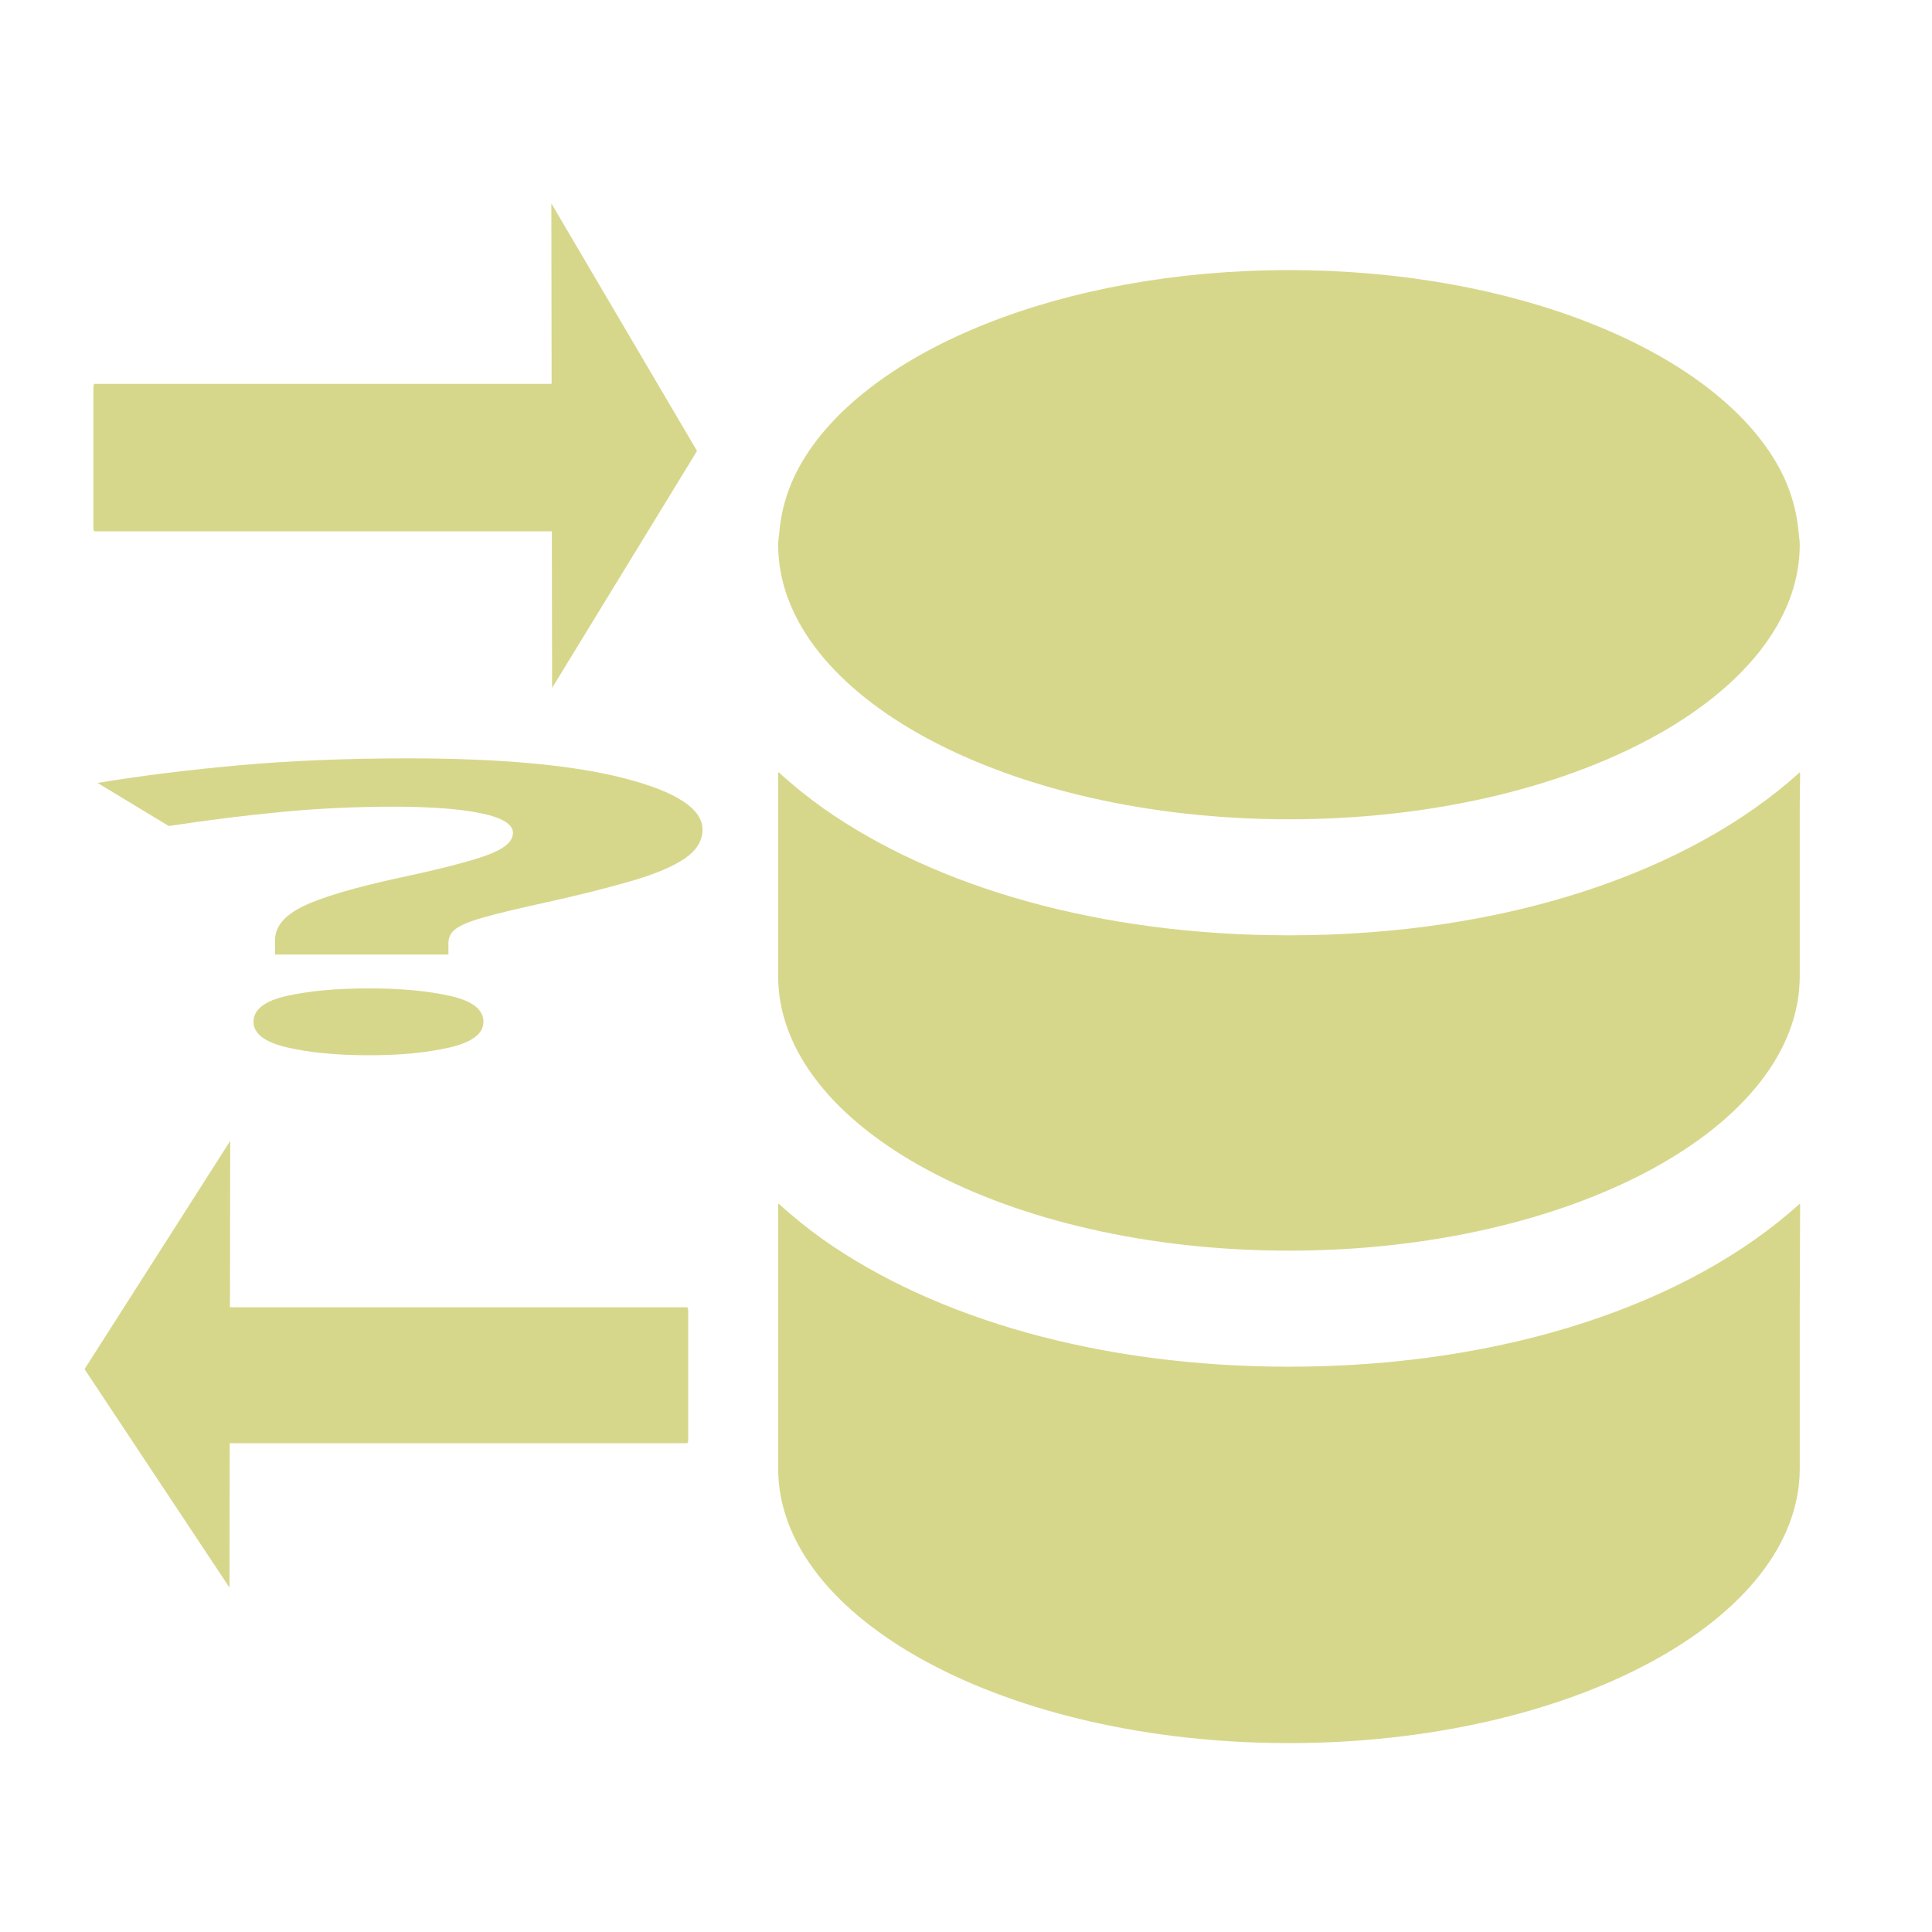
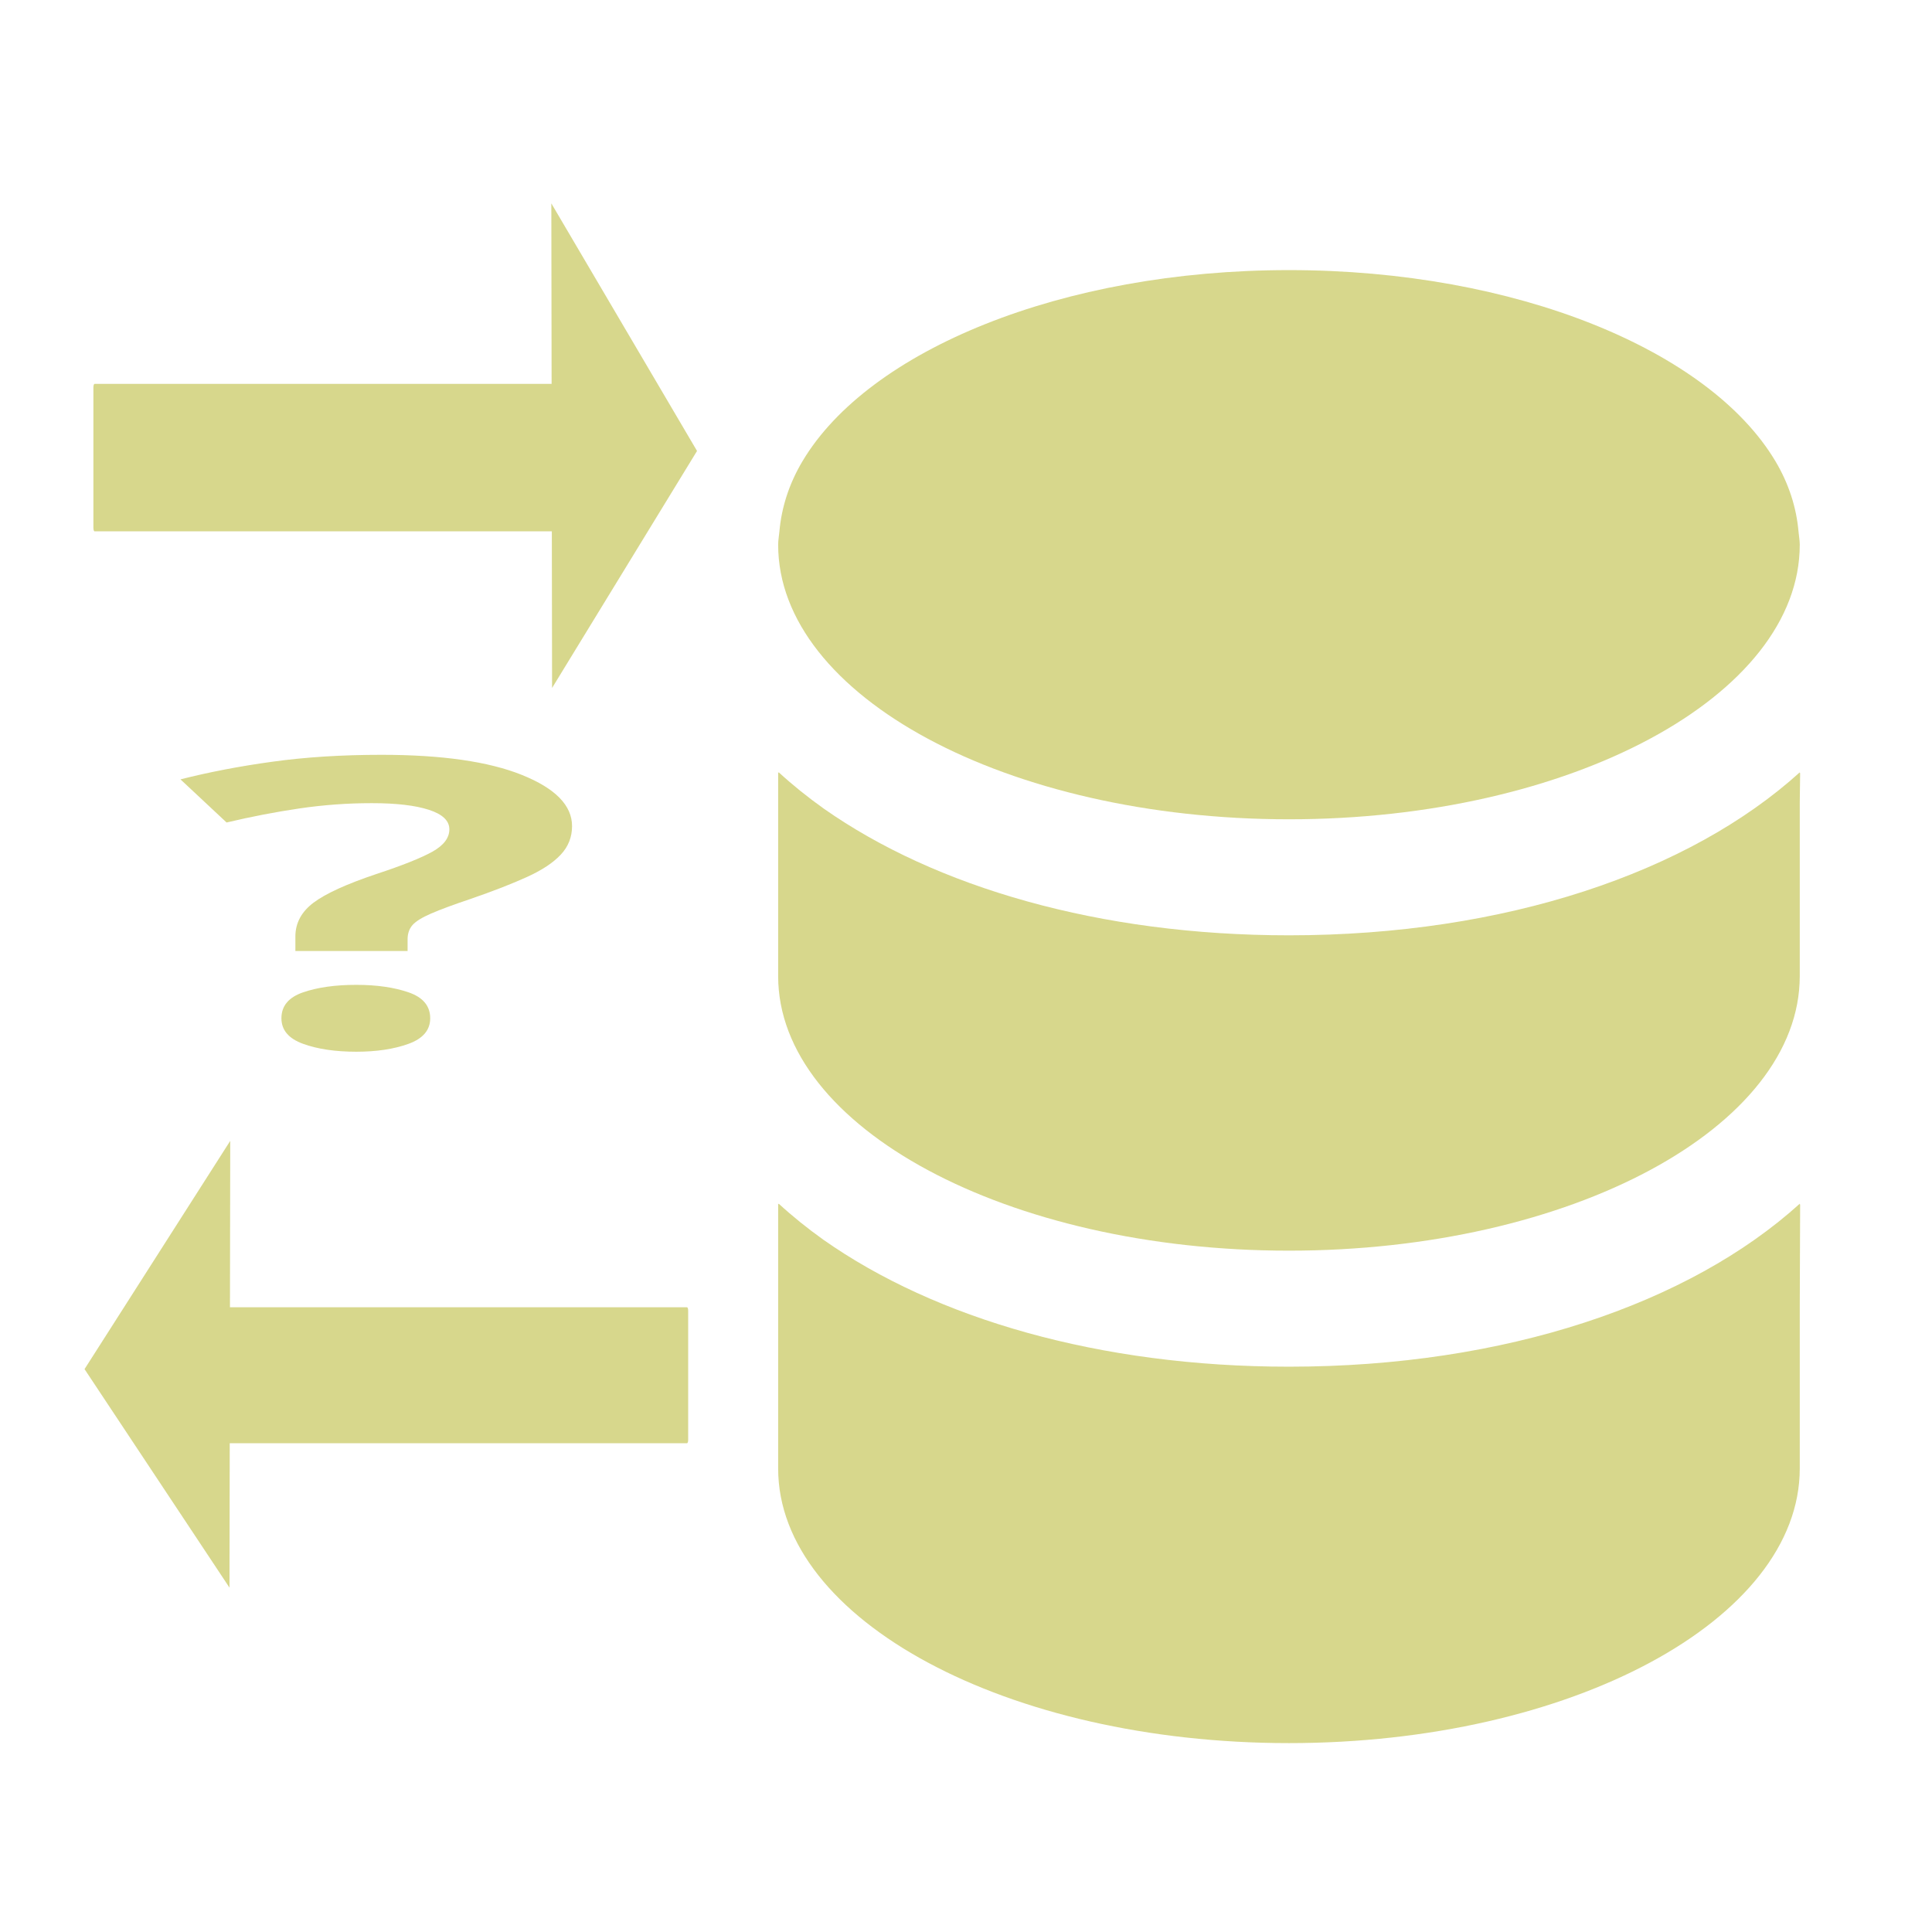
<svg xmlns="http://www.w3.org/2000/svg" height="800px" width="800px" version="1.1" id="_x32_" viewBox="0 0 512 512" xml:space="preserve">
  <defs id="defs15" />
  <style type="text/css" id="style2">
	.st0{fill:#d7d78c;}
</style>
  <g id="g10" transform="matrix(0.6768408,0,0,0.7624241,168.3656,71.58119)">
    <path class="st0" d="m 455.925,324.816 v -0.305 c -43.168,34.714 -115.123,56.648 -200,56.648 -74.15,0 -138.432,-16.743 -182.279,-44.12 -6.223,-3.94 -12.07,-8.112 -17.48,-12.524 v 0.178 c -0.076,-0.062 -0.162,-0.119 -0.24,-0.182 v 92.043 c 0,52.626 89.717,95.445 200,95.445 110.283,0 200,-42.819 200,-95.445 v -56.488 l 0.15,-35.363 c -0.05,0.039 -0.102,0.074 -0.151,0.113 z" id="path4" />
    <path class="st0" d="m 255.925,340.831 c 110.283,0 200,-42.82 200,-95.444 v -5.188 -38.329 -16.675 l 0.15,-10.437 c -0.049,0.039 -0.102,0.074 -0.15,0.113 v -0.301 c -43.168,34.714 -115.123,56.648 -200,56.648 -74.117,0 -138.375,-16.73 -182.221,-44.087 -6.244,-3.952 -12.111,-8.137 -17.539,-12.562 v 0.182 c -0.076,-0.062 -0.162,-0.119 -0.24,-0.182 v 27.3 38.329 5.188 c 0,52.626 89.717,95.445 200,95.445 z" id="path6" />
    <path class="st0" d="m 255.925,190.89 c 110.283,0 200,-42.819 200,-95.444 0,-1.507 -0.328,-2.974 -0.472,-4.463 -0.836,-8.539 -3.844,-16.81 -9.098,-24.622 C 420.507,27.918 344.952,0 255.925,0 166.898,0 91.343,27.918 65.497,66.36 c -5.256,7.812 -8.264,16.083 -9.098,24.622 -0.147,1.488 -0.475,2.956 -0.475,4.463 10e-4,52.625 89.718,95.445 200.001,95.445 z" id="path8" />
  </g>
-   <text xml:space="preserve" style="font-style:normal;font-variant:normal;font-weight:bold;font-stretch:normal;font-size:195.032px;line-height:1.25;font-family:'Courier 10 Pitch';-inkscape-font-specification:'Courier 10 Pitch Bold';fill:#d7d78c;fill-opacity:1;stroke:none;stroke-width:1.016" x="13.571" y="508.335" id="text844" transform="scale(1.826776,0.5474126)">
-     <tspan id="tspan842" x="13.571" y="508.335" style="font-style:normal;font-variant:normal;font-weight:bold;font-stretch:normal;font-size:195.032px;font-family:'Courier 10 Pitch';-inkscape-font-specification:'Courier 10 Pitch Bold';stroke-width:1.016">?</tspan>
+   <text xml:space="preserve" style="font-style:normal;font-variant:normal;font-weight:bold;font-stretch:normal;font-size:156.907px;line-height:1.25;font-family:'Courier 10 Pitch';-inkscape-font-specification:'Courier 10 Pitch Bold';fill:#d7d78c;fill-opacity:1;stroke:none;stroke-width:0.817" x="32.075" y="407.578" id="text844" transform="scale(1.469677,0.6804216)">
+     <tspan id="tspan842" x="32.075" y="407.578" style="font-style:normal;font-variant:normal;font-weight:bold;font-stretch:normal;font-size:156.907px;font-family:'Courier 10 Pitch';-inkscape-font-specification:'Courier 10 Pitch Bold';stroke-width:0.817">?</tspan>
  </text>
  <g id="g852" transform="matrix(1,0,0,3.021012,-8.761534,-412.3436)">
    <rect style="fill:#d7d78c;stroke:none;stroke-width:2.523;stroke-linecap:round;stroke-linejoin:round;stroke-miterlimit:4;stroke-dasharray:none" id="rect846" width="136.656" height="12.937" x="33.513" y="170.166" ry="0.312" />
    <path style="fill:#d7d78c;fill-opacity:1;stroke:none;stroke-width:0.64px;stroke-linecap:butt;stroke-linejoin:miter;stroke-opacity:1" d="m 154.87,154.332 38.612,21.718 -38.416,20.793 z" id="path848" />
  </g>
  <g id="g852-5" transform="matrix(-1,0,0,2.785294,215.8854,-127.5207)">
    <rect style="fill:#d7d78c;stroke:none;stroke-width:2.523;stroke-linecap:round;stroke-linejoin:round;stroke-miterlimit:4;stroke-dasharray:none" id="rect846-7" width="136.656" height="12.937" x="33.513" y="170.166" ry="0.312" />
    <path style="fill:#d7d78c;fill-opacity:1;stroke:none;stroke-width:0.64px;stroke-linecap:butt;stroke-linejoin:miter;stroke-opacity:1" d="m 154.87,154.332 38.612,21.718 -38.416,20.793 z" id="path848-3" />
  </g>
</svg>
